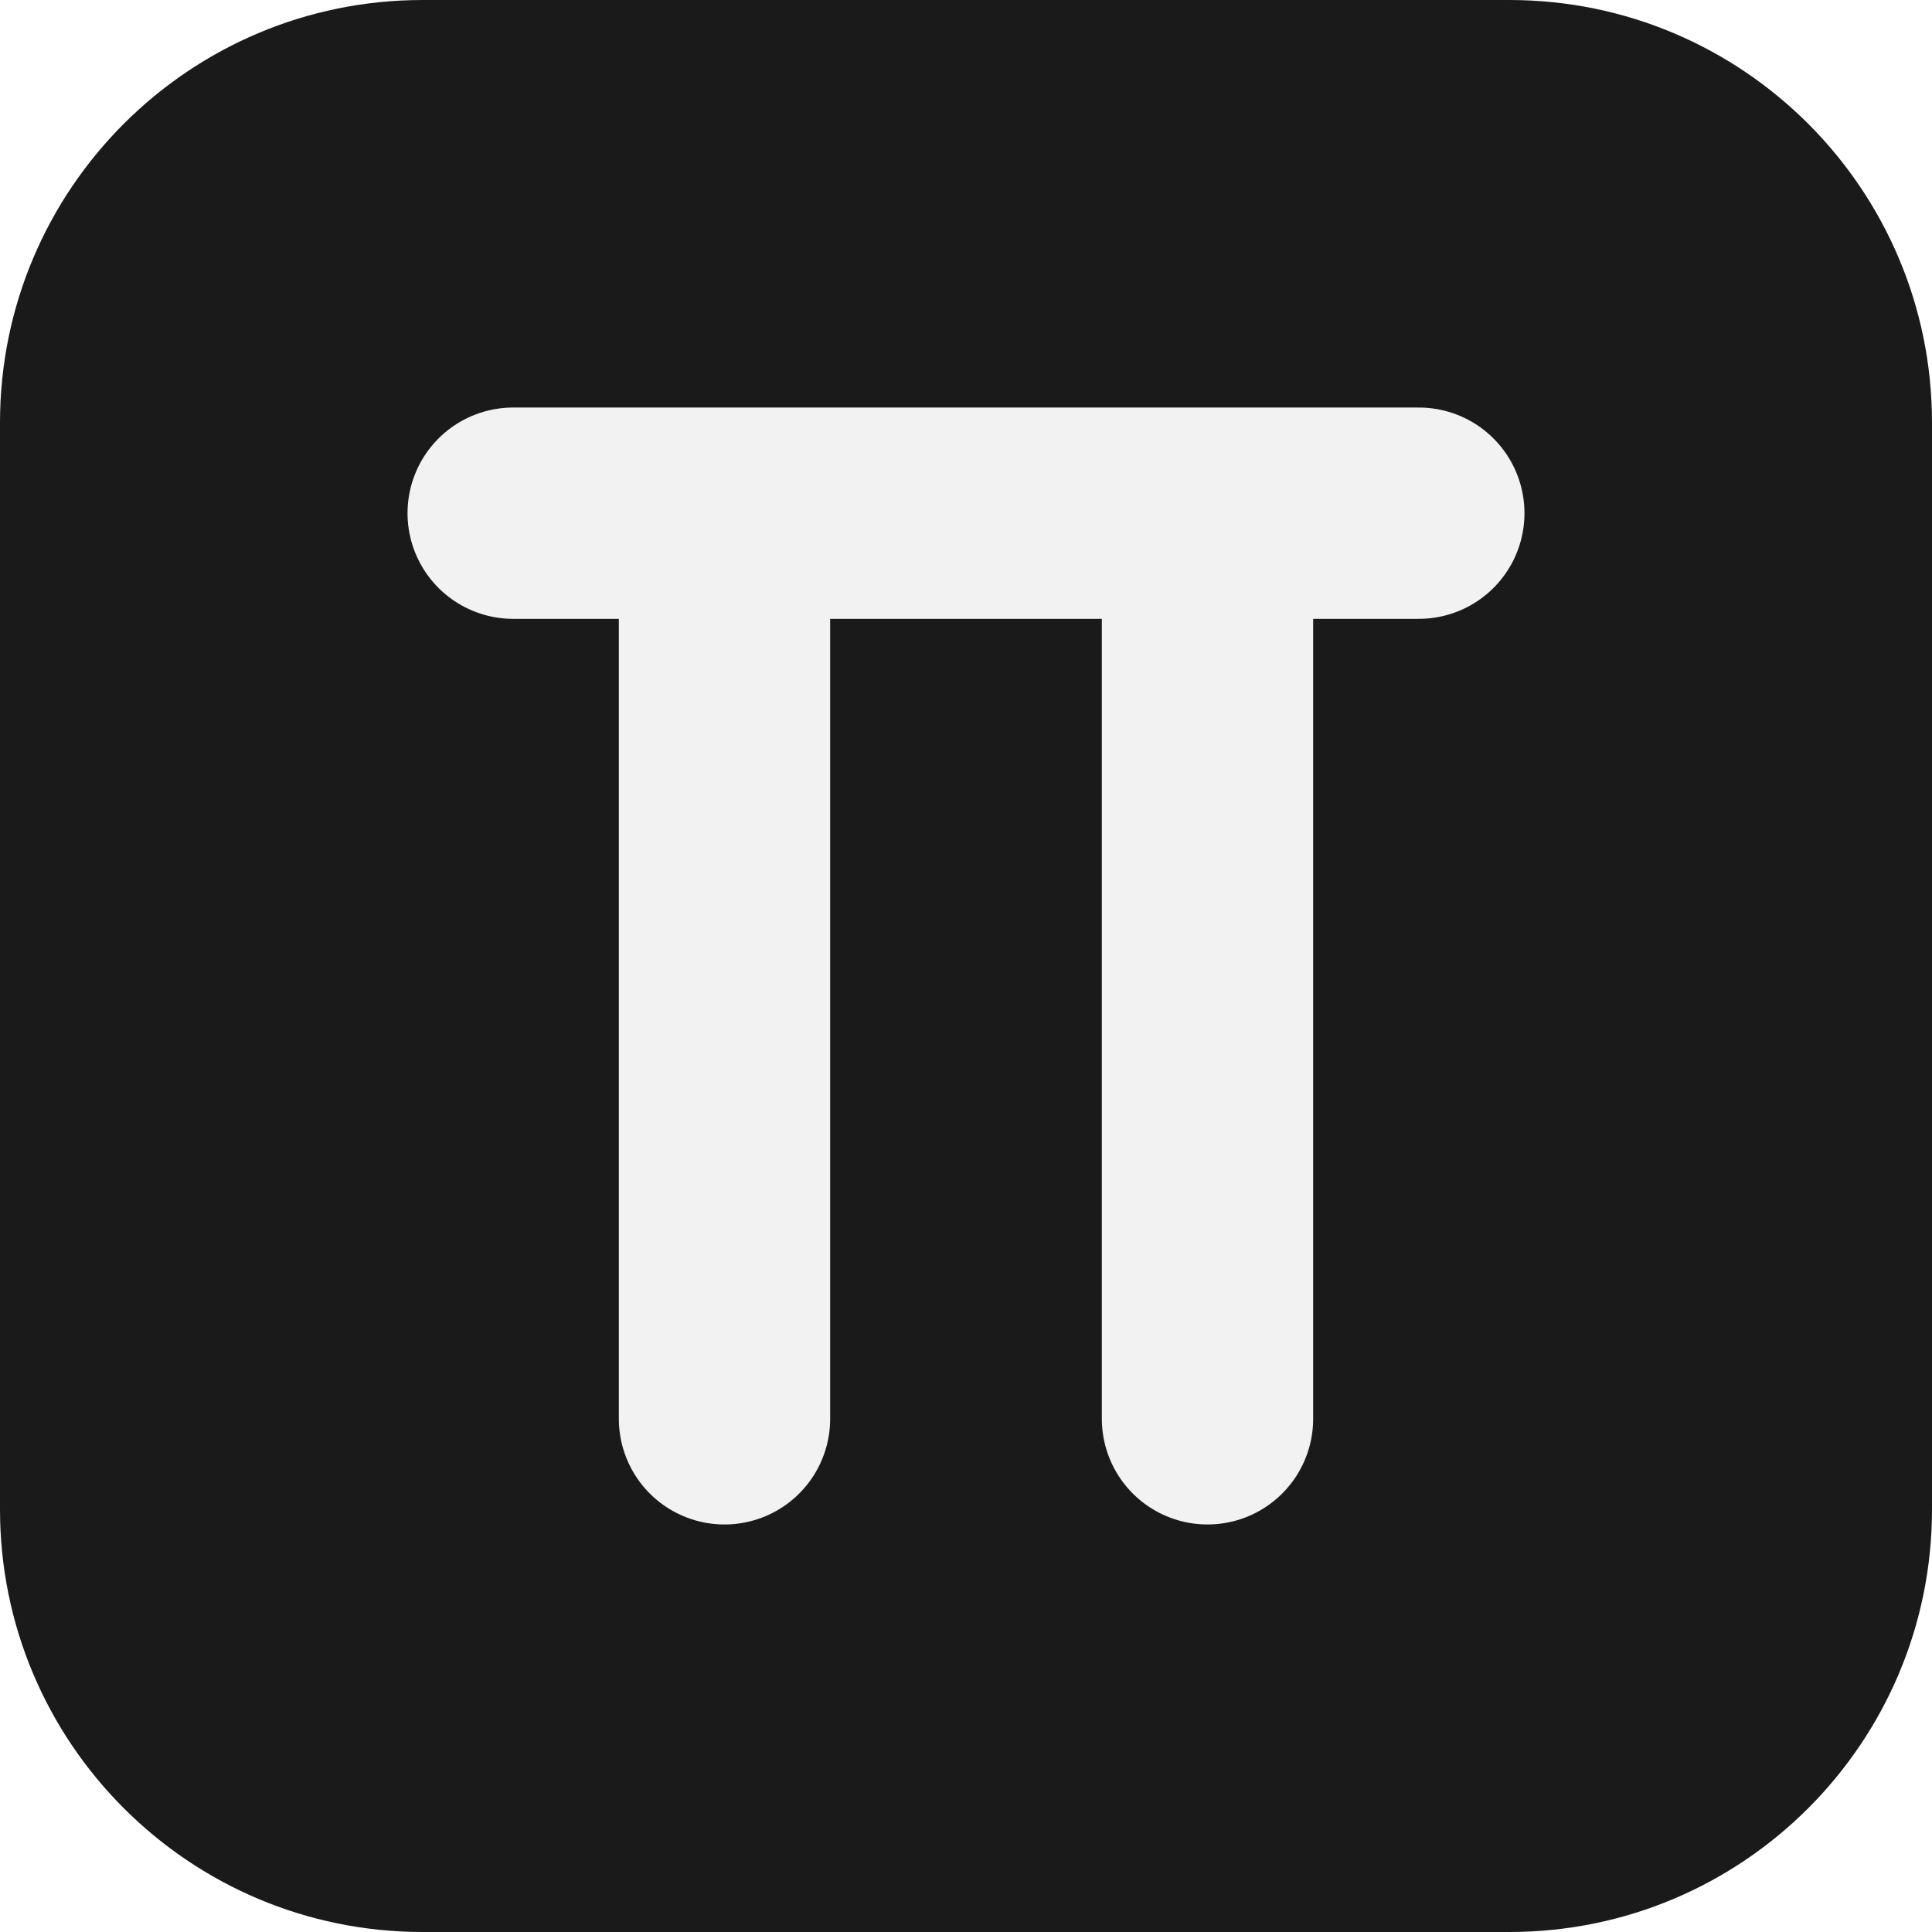
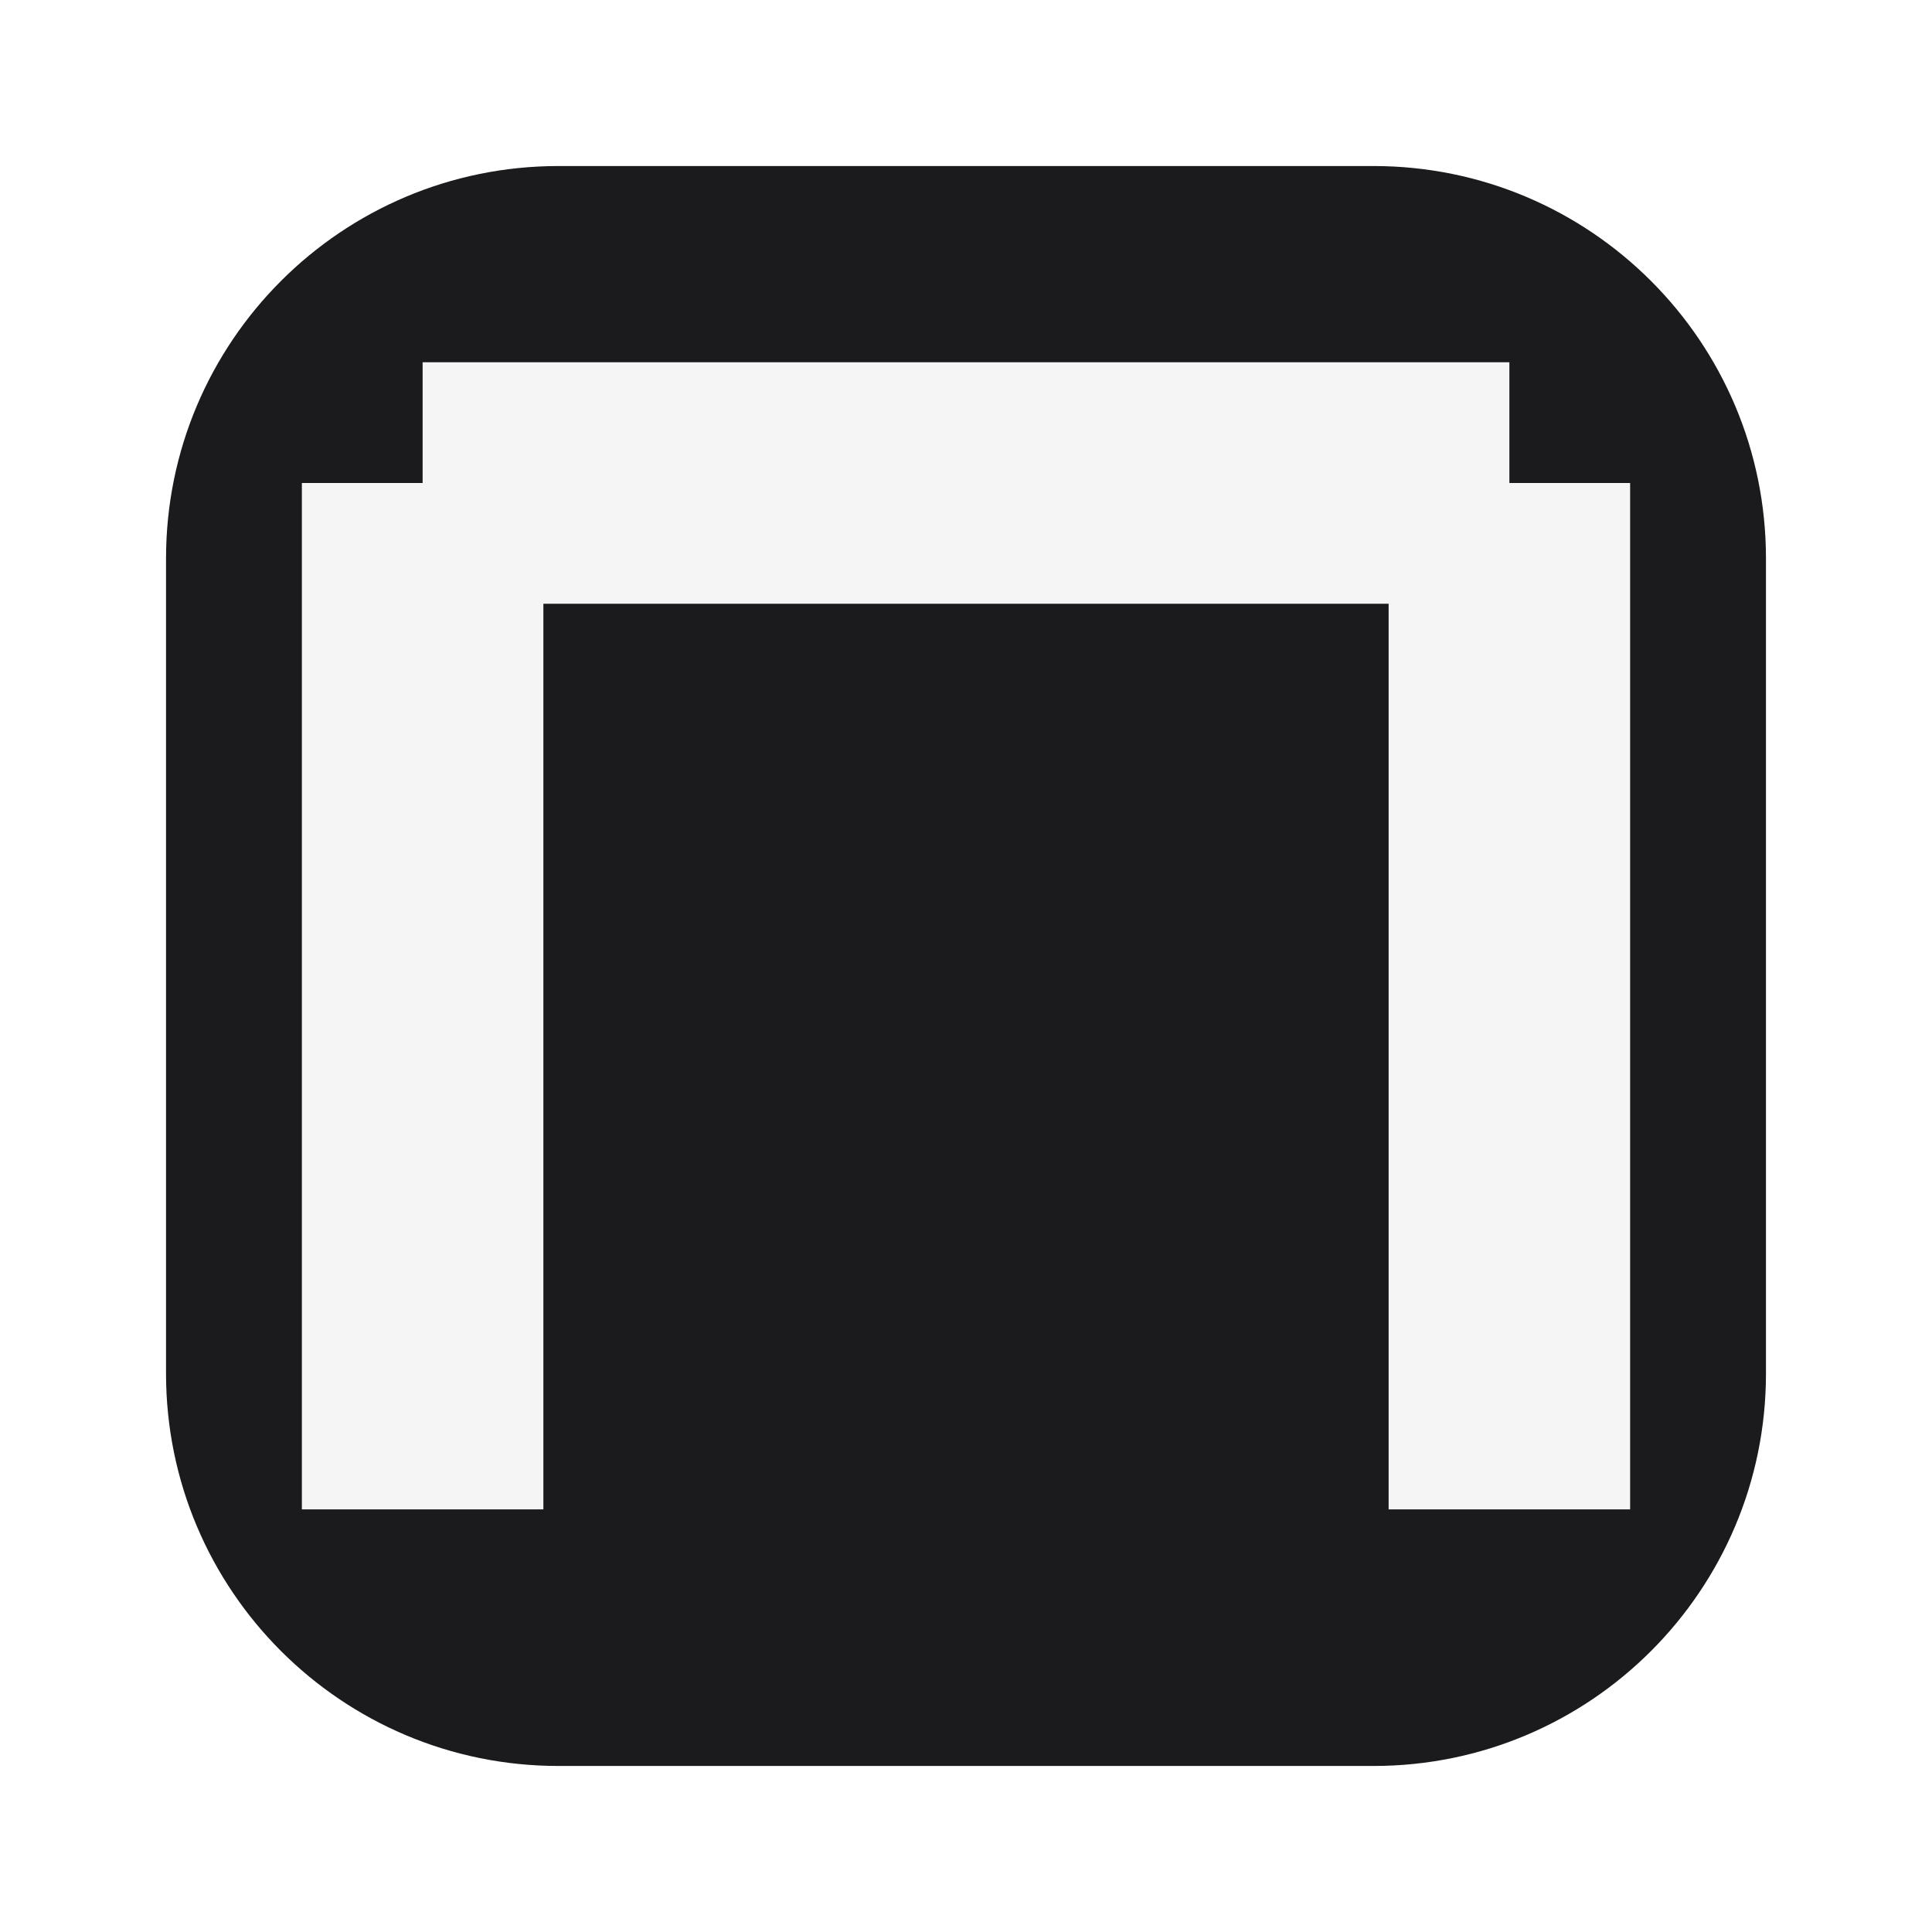
- <svg xmlns="http://www.w3.org/2000/svg" viewBox="0 0 64 64">
-   <rect width="64" height="64" rx="14" fill="#1a1a1a" />
-   <path d="M17 17h30M24 17v30M40 17v30" fill="none" stroke="#f2f2f2" stroke-width="7" stroke-linecap="round" />
+ <svg xmlns="http://www.w3.org/2000/svg" viewBox="0 0 256 256">
+   <rect x="22" y="22" width="212" height="212" rx="52" fill="#1b1b1e" />
+   <path d="M56 64h144M56 64v136M200 64v136" fill="none" stroke="#f5f5f5" stroke-width="32" />
</svg>
